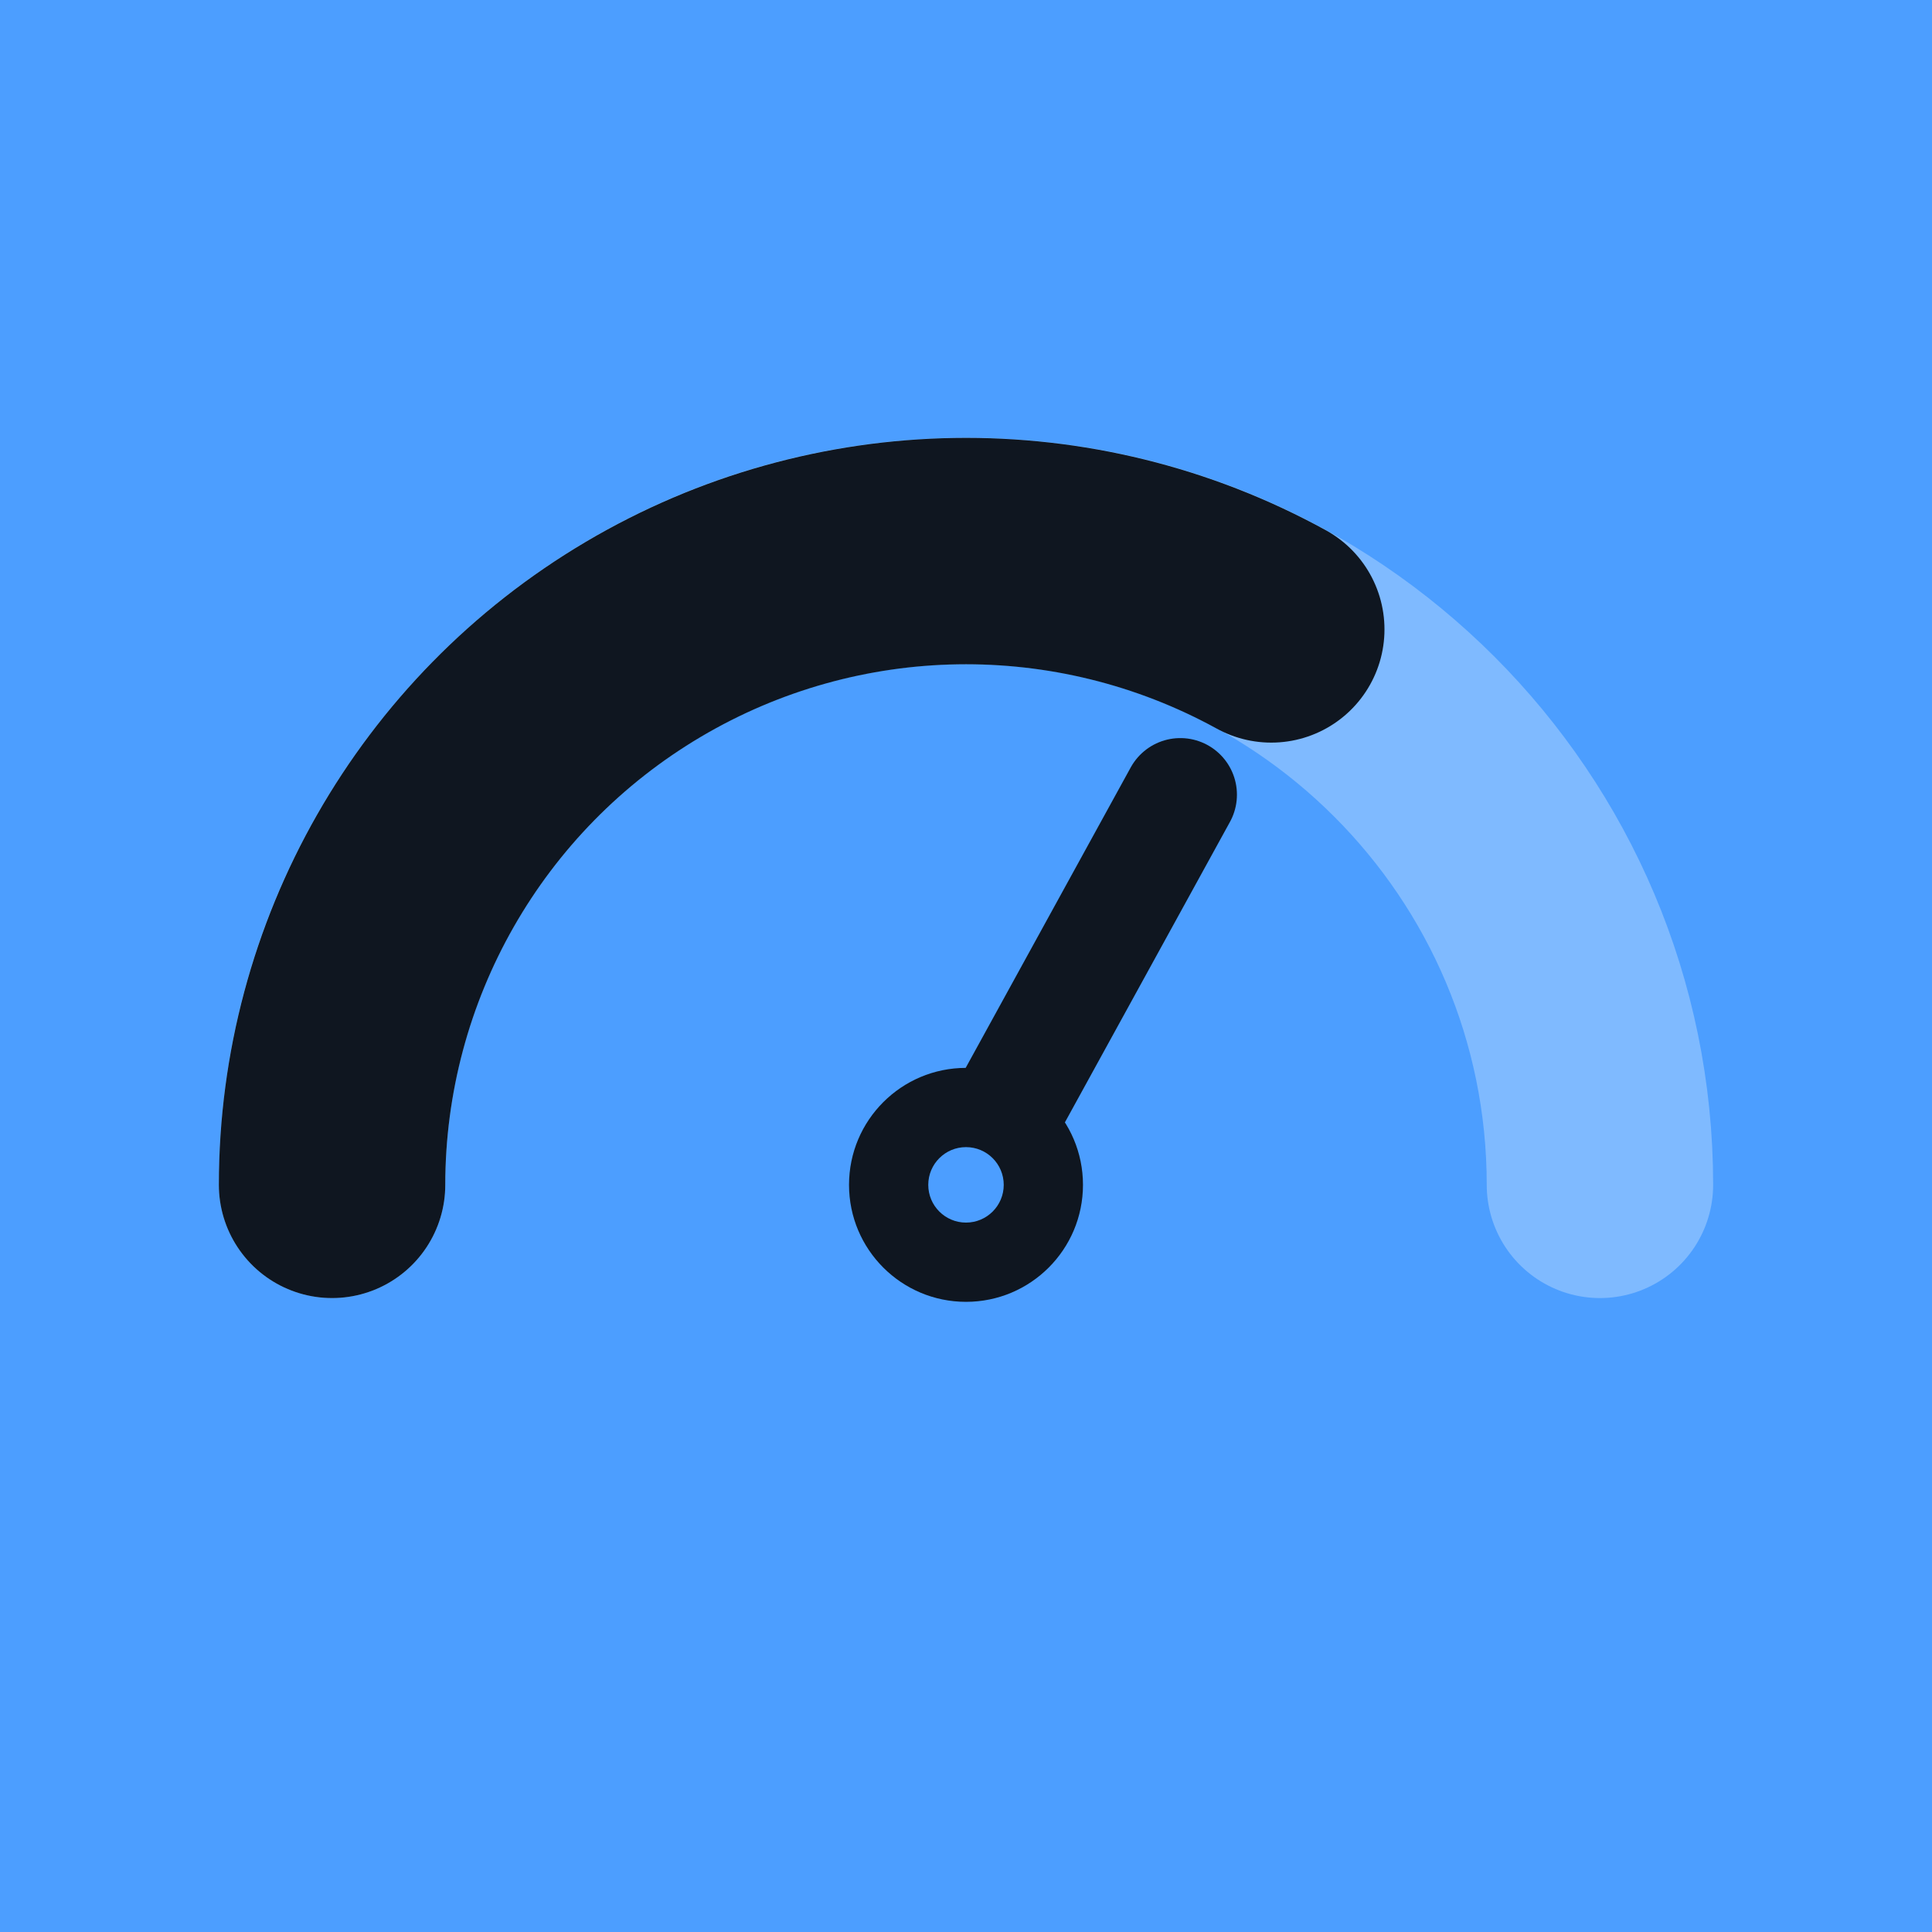
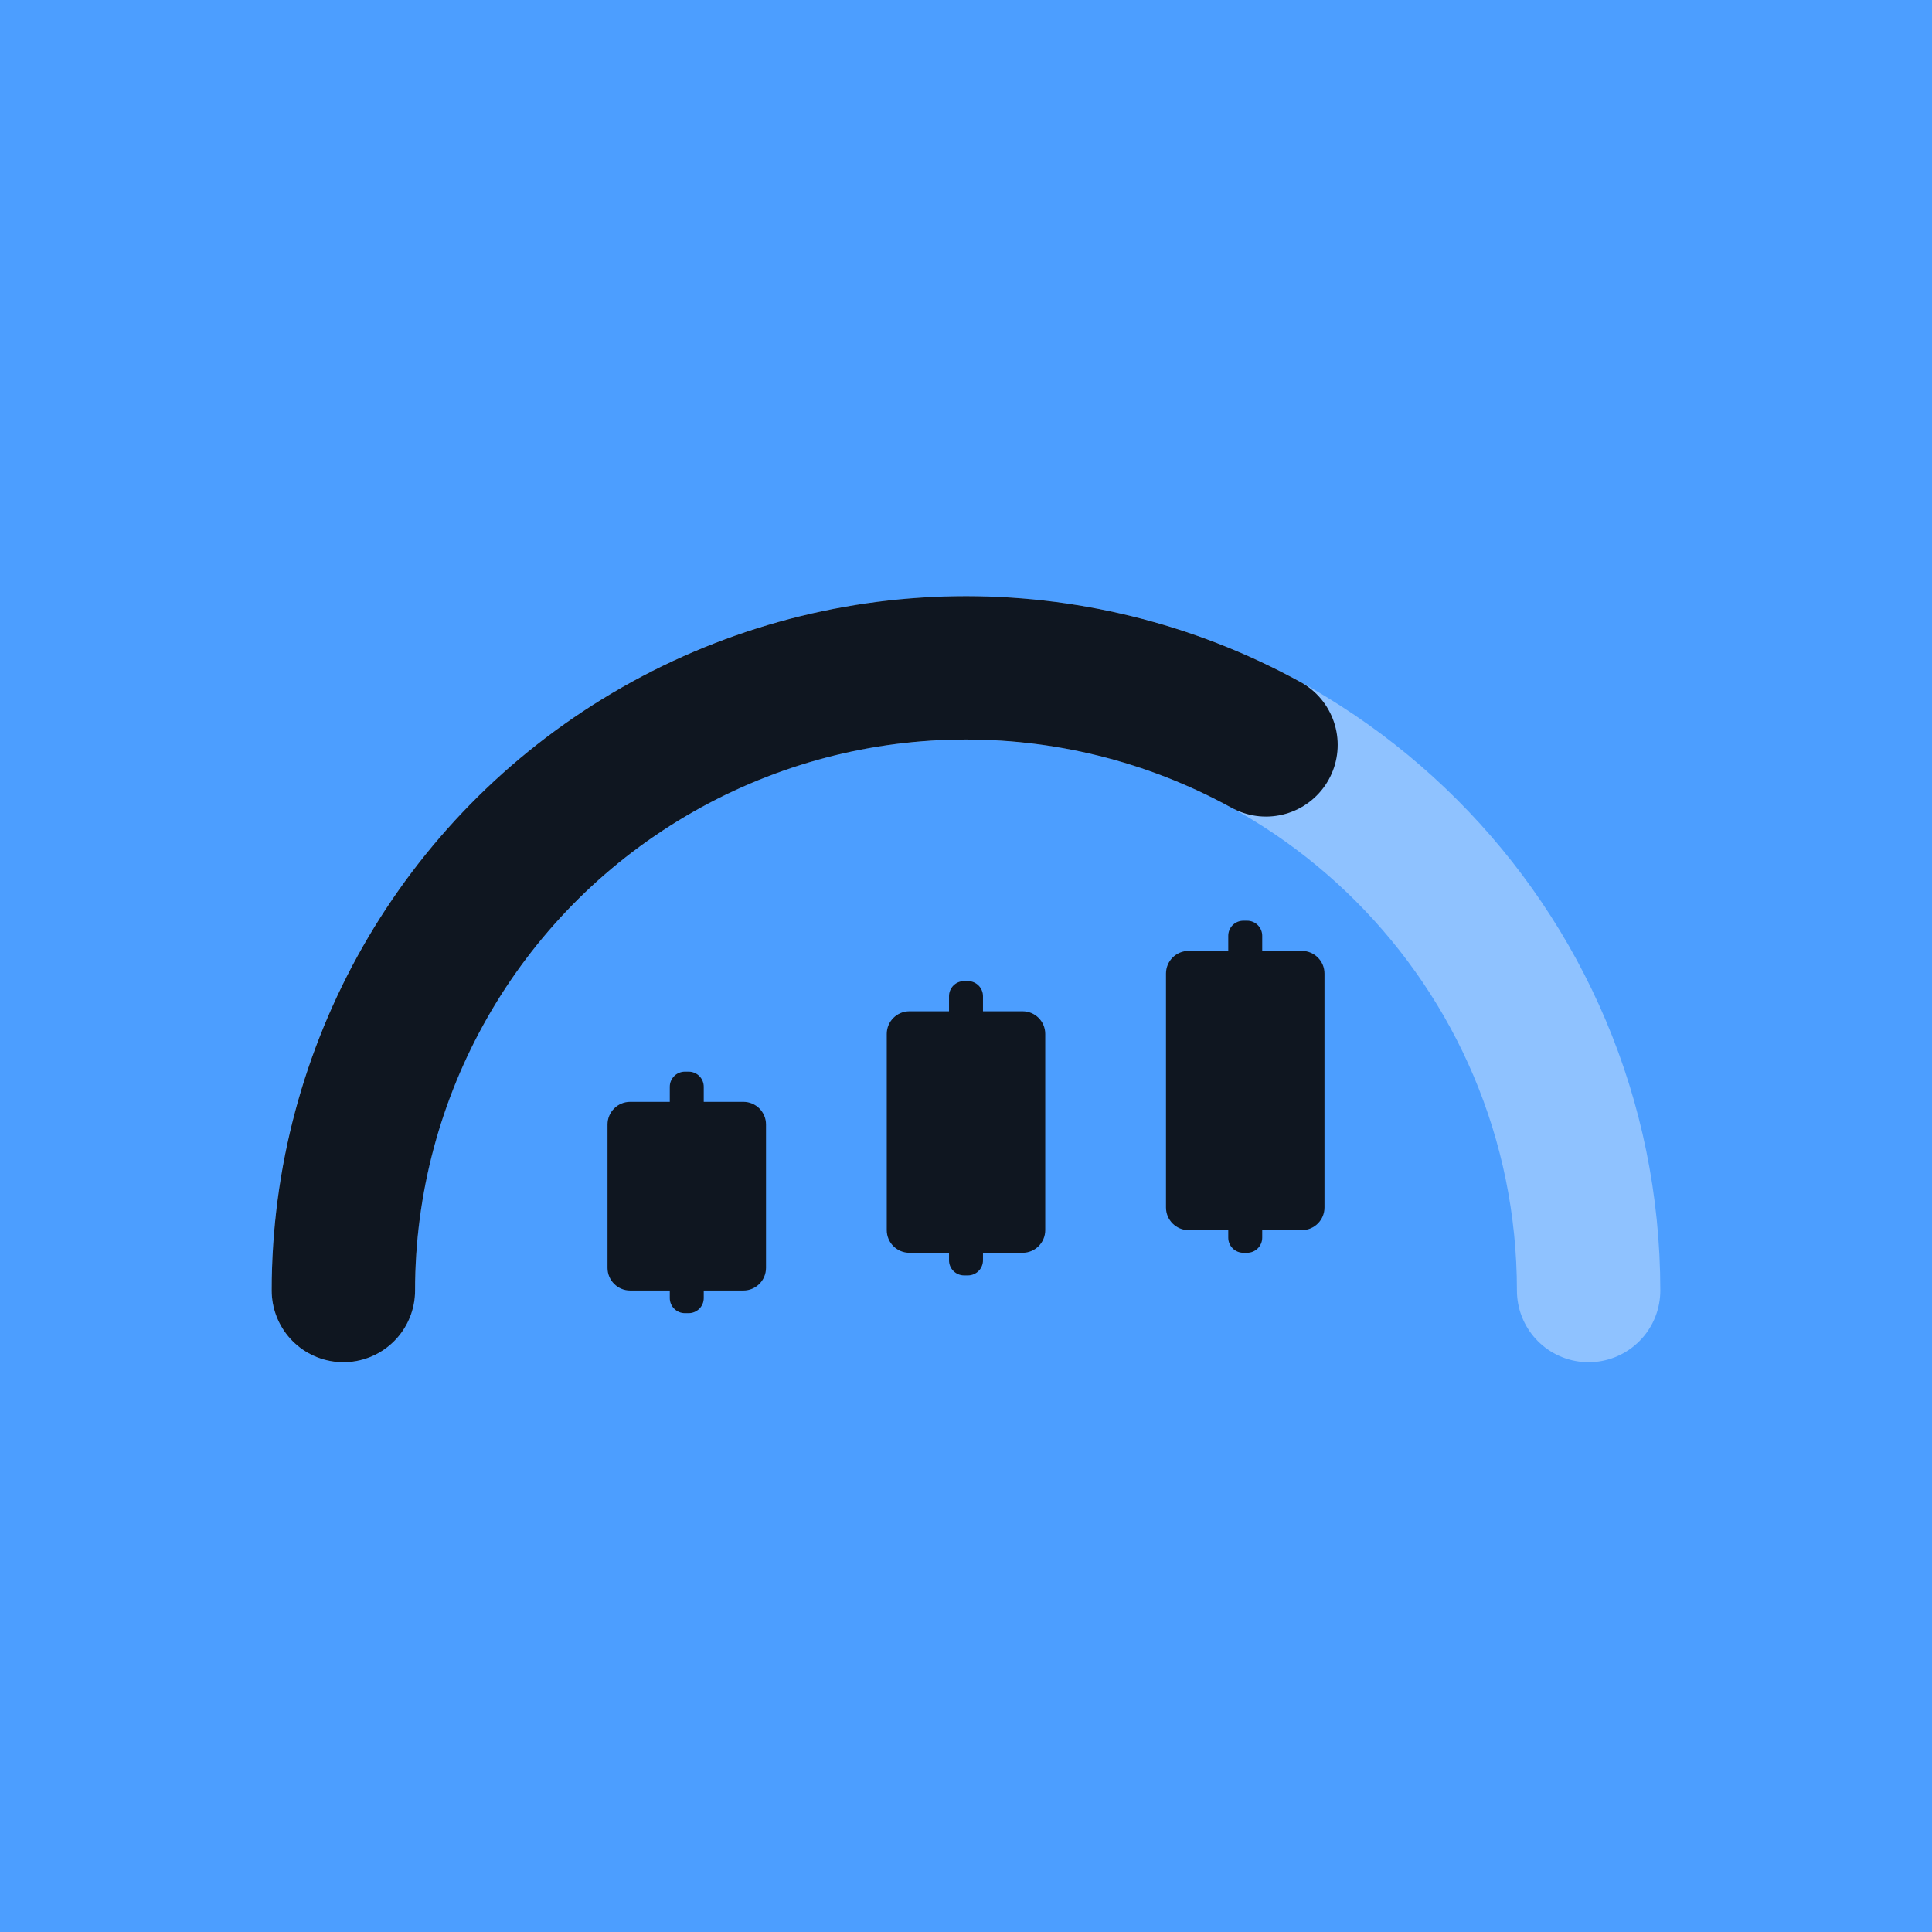
<svg xmlns="http://www.w3.org/2000/svg" viewBox="0 0 512 512" width="512" height="512">
  <rect width="512" height="512" fill="#4c9eff" />
-   <path d="M88.0 314.0A168 168 0 0 1 424.0 314.0" fill="none" stroke="#7fbaff" stroke-width="60" stroke-linecap="round" />
-   <path d="M88.0 314.0A168 168 0 0 1 336.9 166.8" fill="none" stroke="#0f1620" stroke-width="60" stroke-linecap="round" />
-   <path d="M256 314 312.8 210.6" fill="none" stroke="#0f1620" stroke-width="30" stroke-linecap="round" />
-   <circle cx="256" cy="314" r="31" fill="#0f1620" />
-   <circle cx="256" cy="314" r="10" fill="#4c9eff" />
+   <g transform="translate(0,12)">
+     <path d="M91 330A165 165 0 0 1 421 330" fill="none" stroke="#8fc2ff" stroke-width="38" stroke-linecap="round" />
+     <path d="M91 330A165 165 0 0 1 335.5 185.4" fill="none" stroke="#0f1620" stroke-width="38" stroke-linecap="round" />
+     <rect x="177.5" y="272" width="9" height="64" rx="4" fill="#0f1620" />
+     <rect x="161" y="280" width="42" height="50" rx="6" fill="#0f1620" />
+     <rect x="251.5" y="248" width="9" height="78" rx="4" fill="#0f1620" />
+     <rect x="235" y="256" width="42" height="64" rx="6" fill="#0f1620" />
+     <rect x="325.5" y="232" width="9" height="88" rx="4" fill="#0f1620" />
+     <rect x="309" y="240" width="42" height="74" rx="6" fill="#0f1620" />
+   </g>
</svg>
